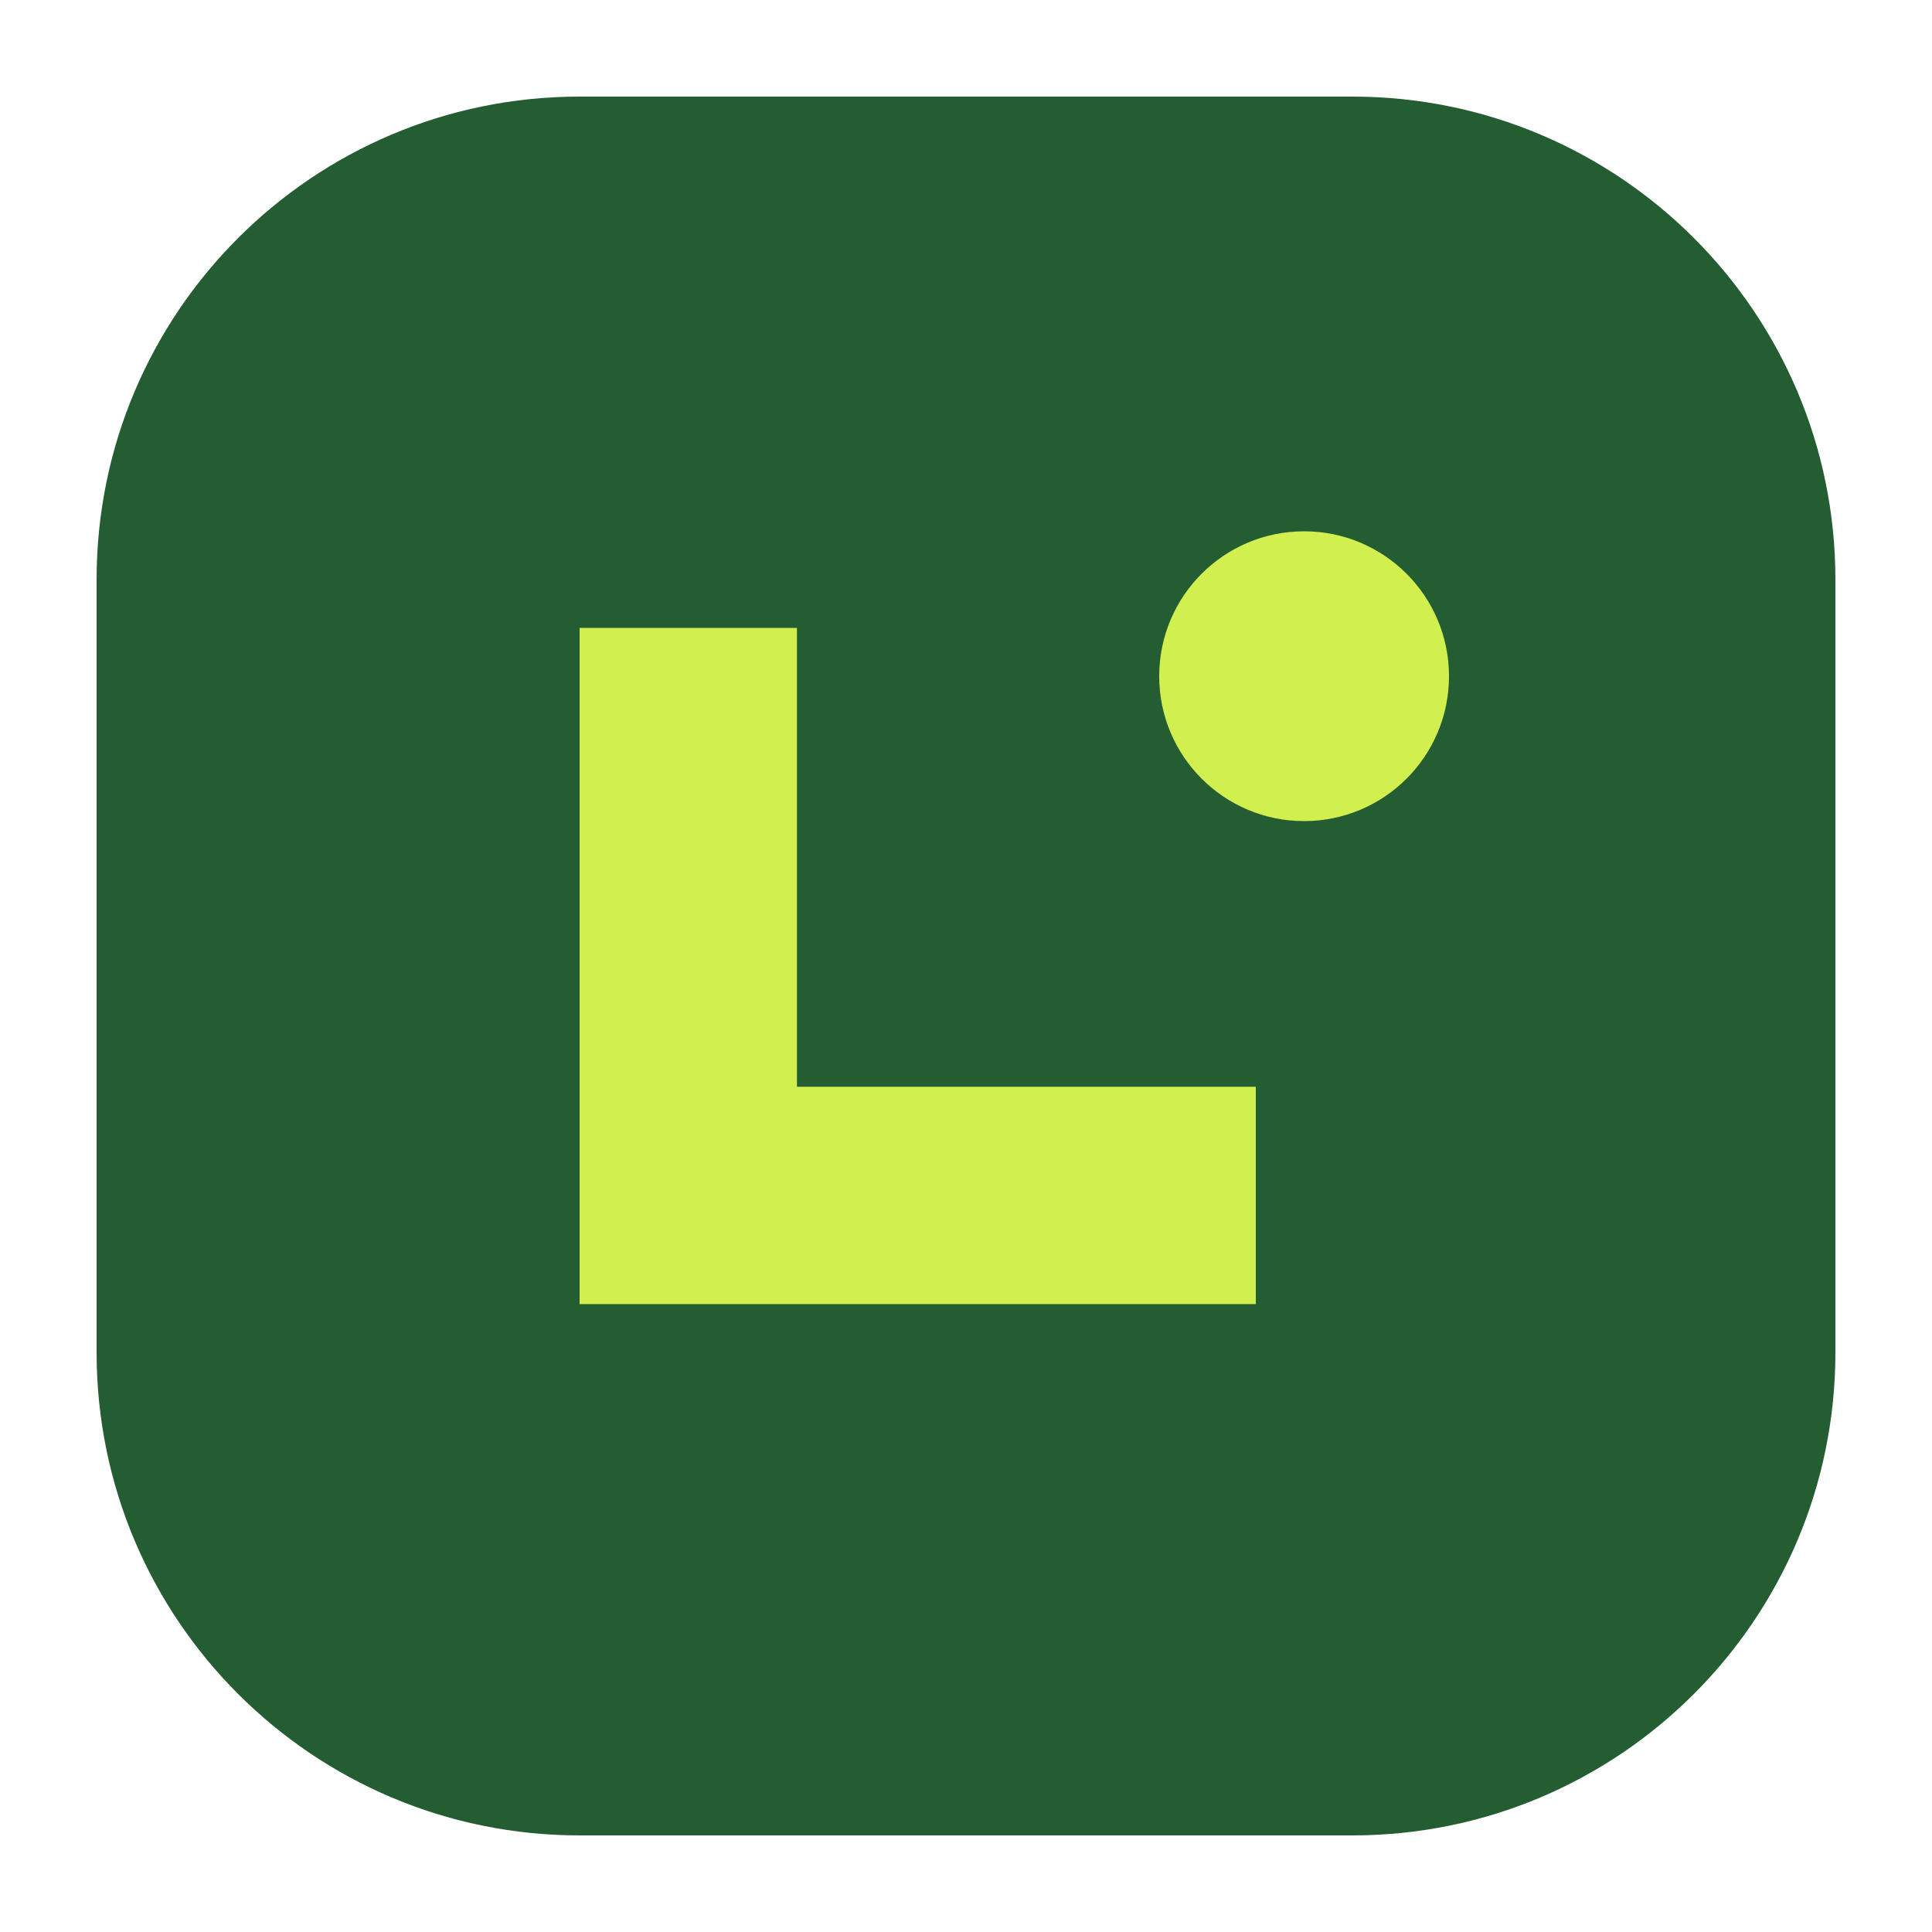
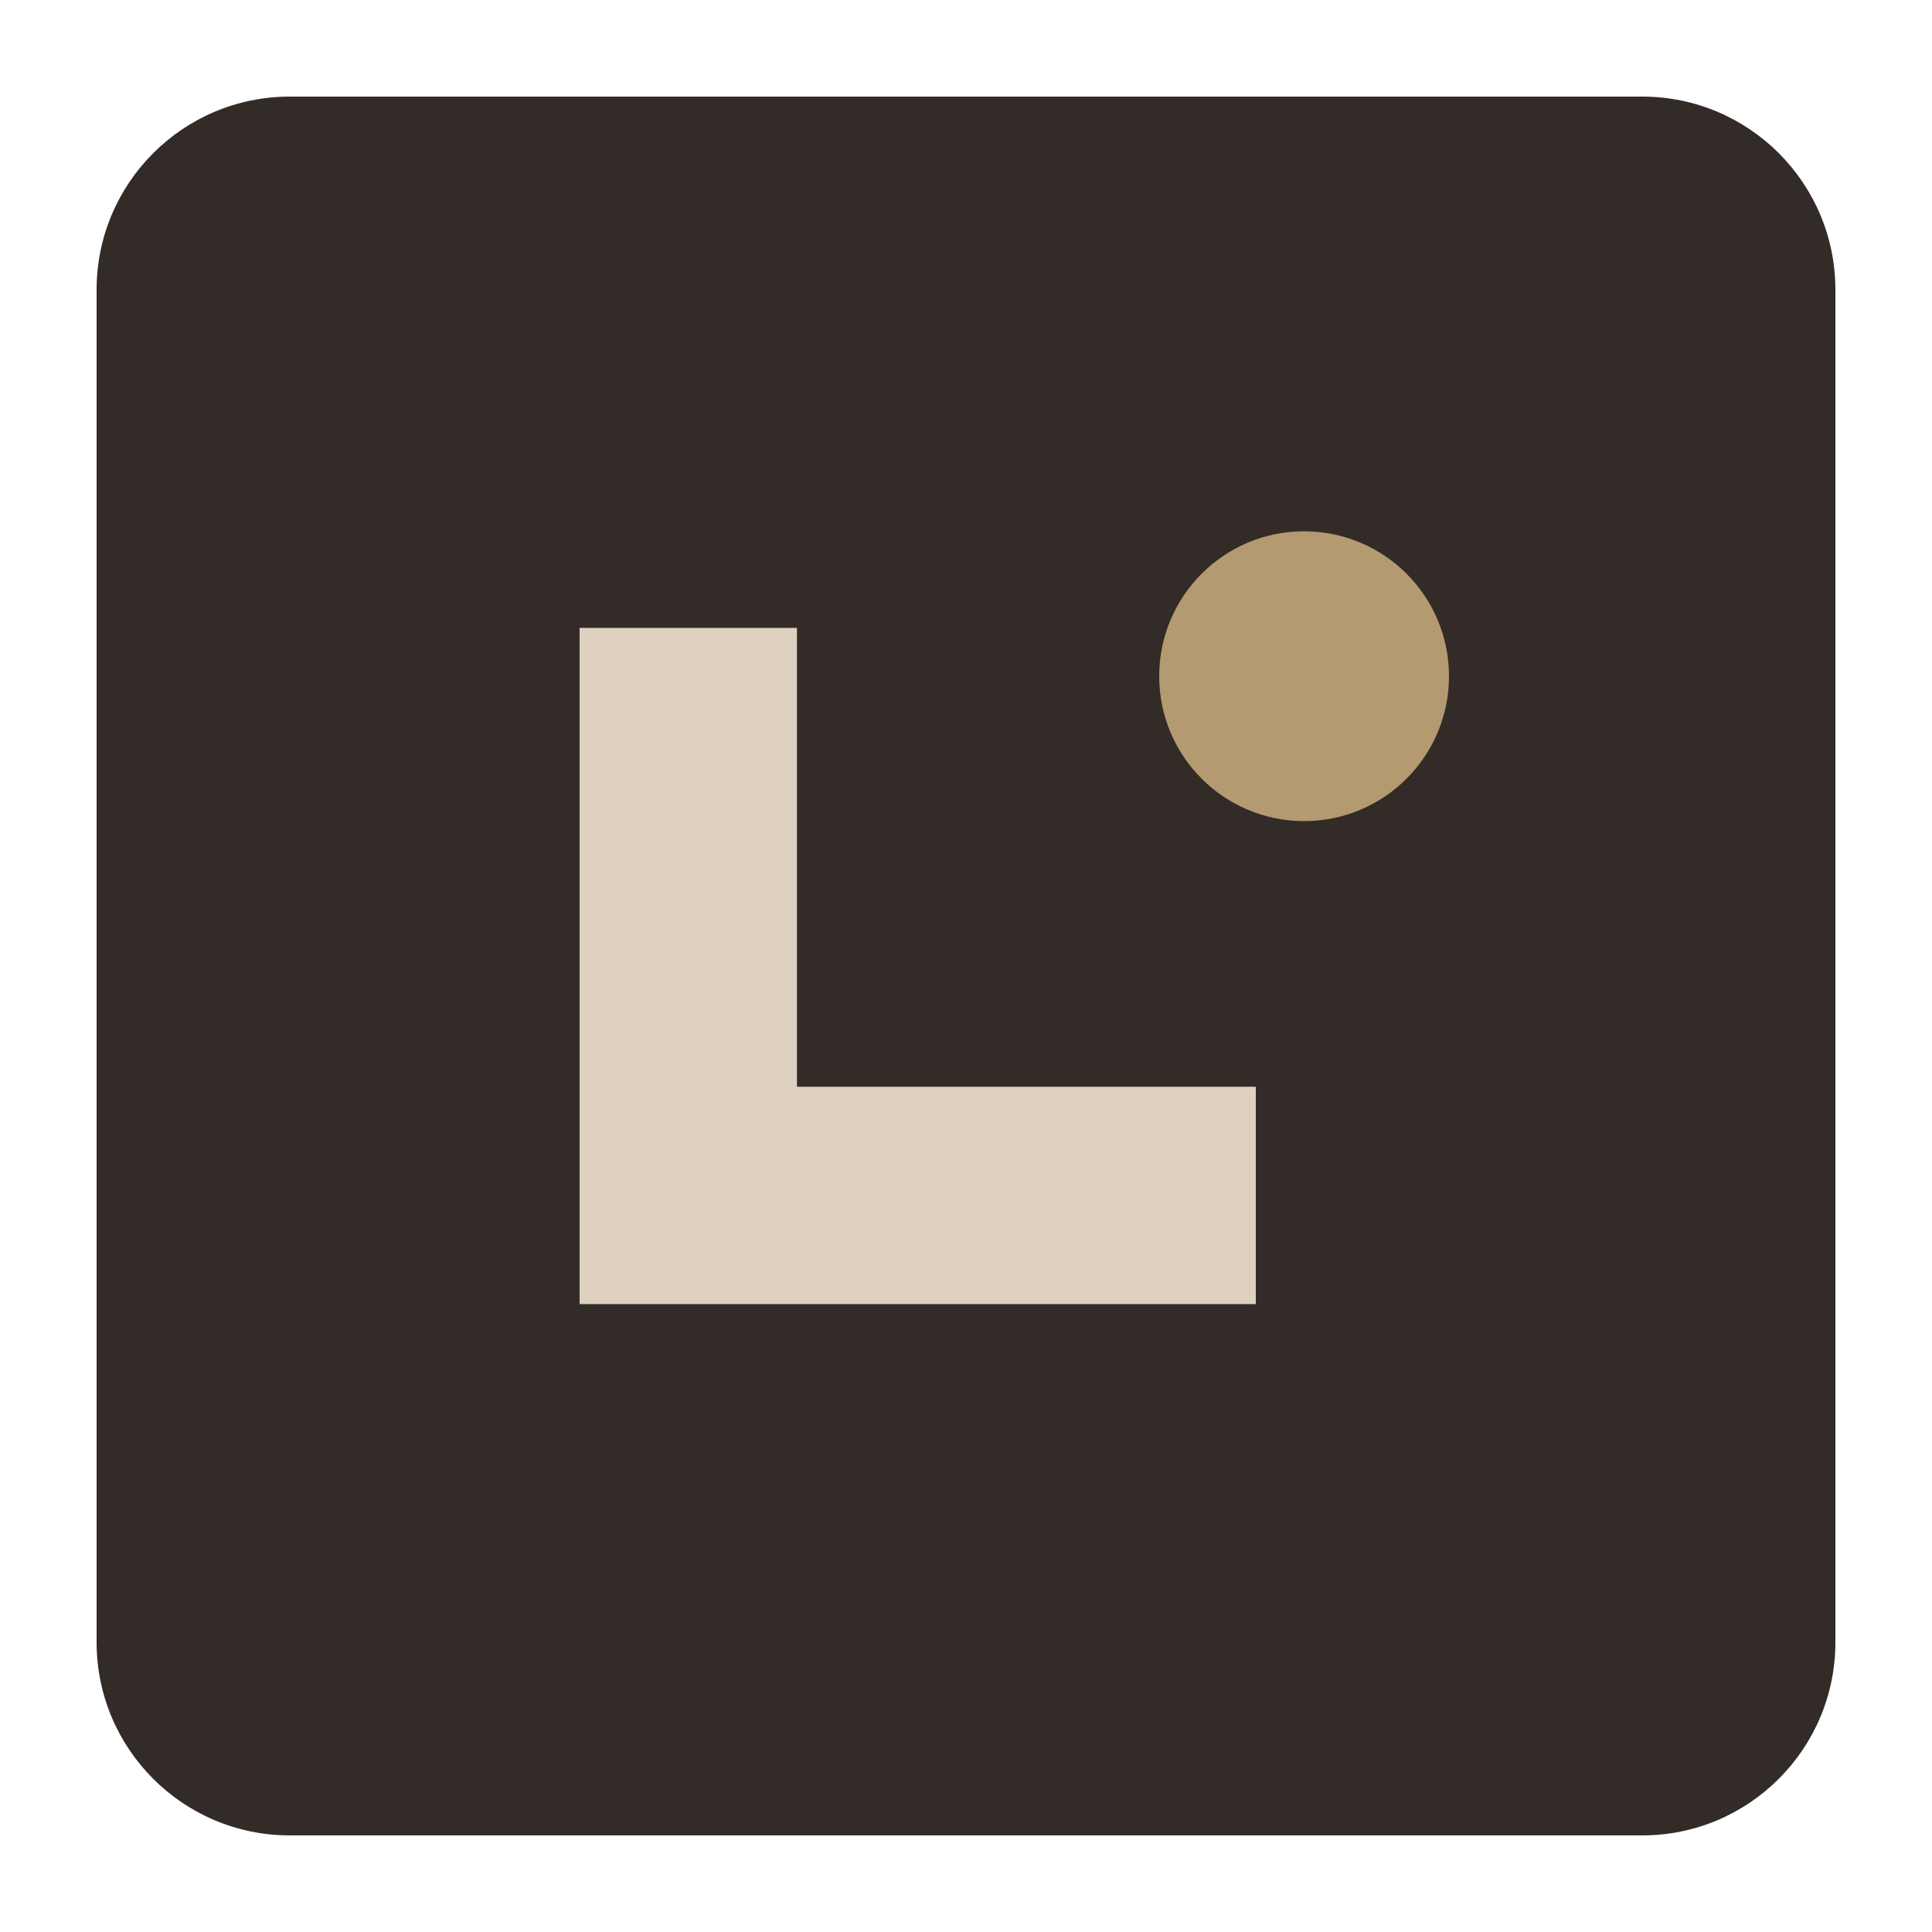
- <svg xmlns="http://www.w3.org/2000/svg" viewBox="0 0 40 40" width="40" height="40" role="img" aria-label="School Sportswear logo">
-   <rect x="2" y="2" width="36" height="36" rx="10" fill="#245D32" />
-   <path d="M12 13h4.5v9.5H26V27H12z" fill="#D2EF50" />
-   <circle cx="27" cy="14" r="3" fill="#D2EF50" />
+ <svg xmlns="http://www.w3.org/2000/svg" viewBox="0 0 40 40" width="40" height="40" role="img" aria-label="Lakshmi Tex logo">
+   <rect x="2" y="2" width="36" height="36" rx="4" fill="#332B27" />
+   <path d="M12 13h4.5v9.5H26V27H12z" fill="#DED1BF" />
+   <circle cx="27" cy="14" r="3" fill="#B49A70" />
</svg>
